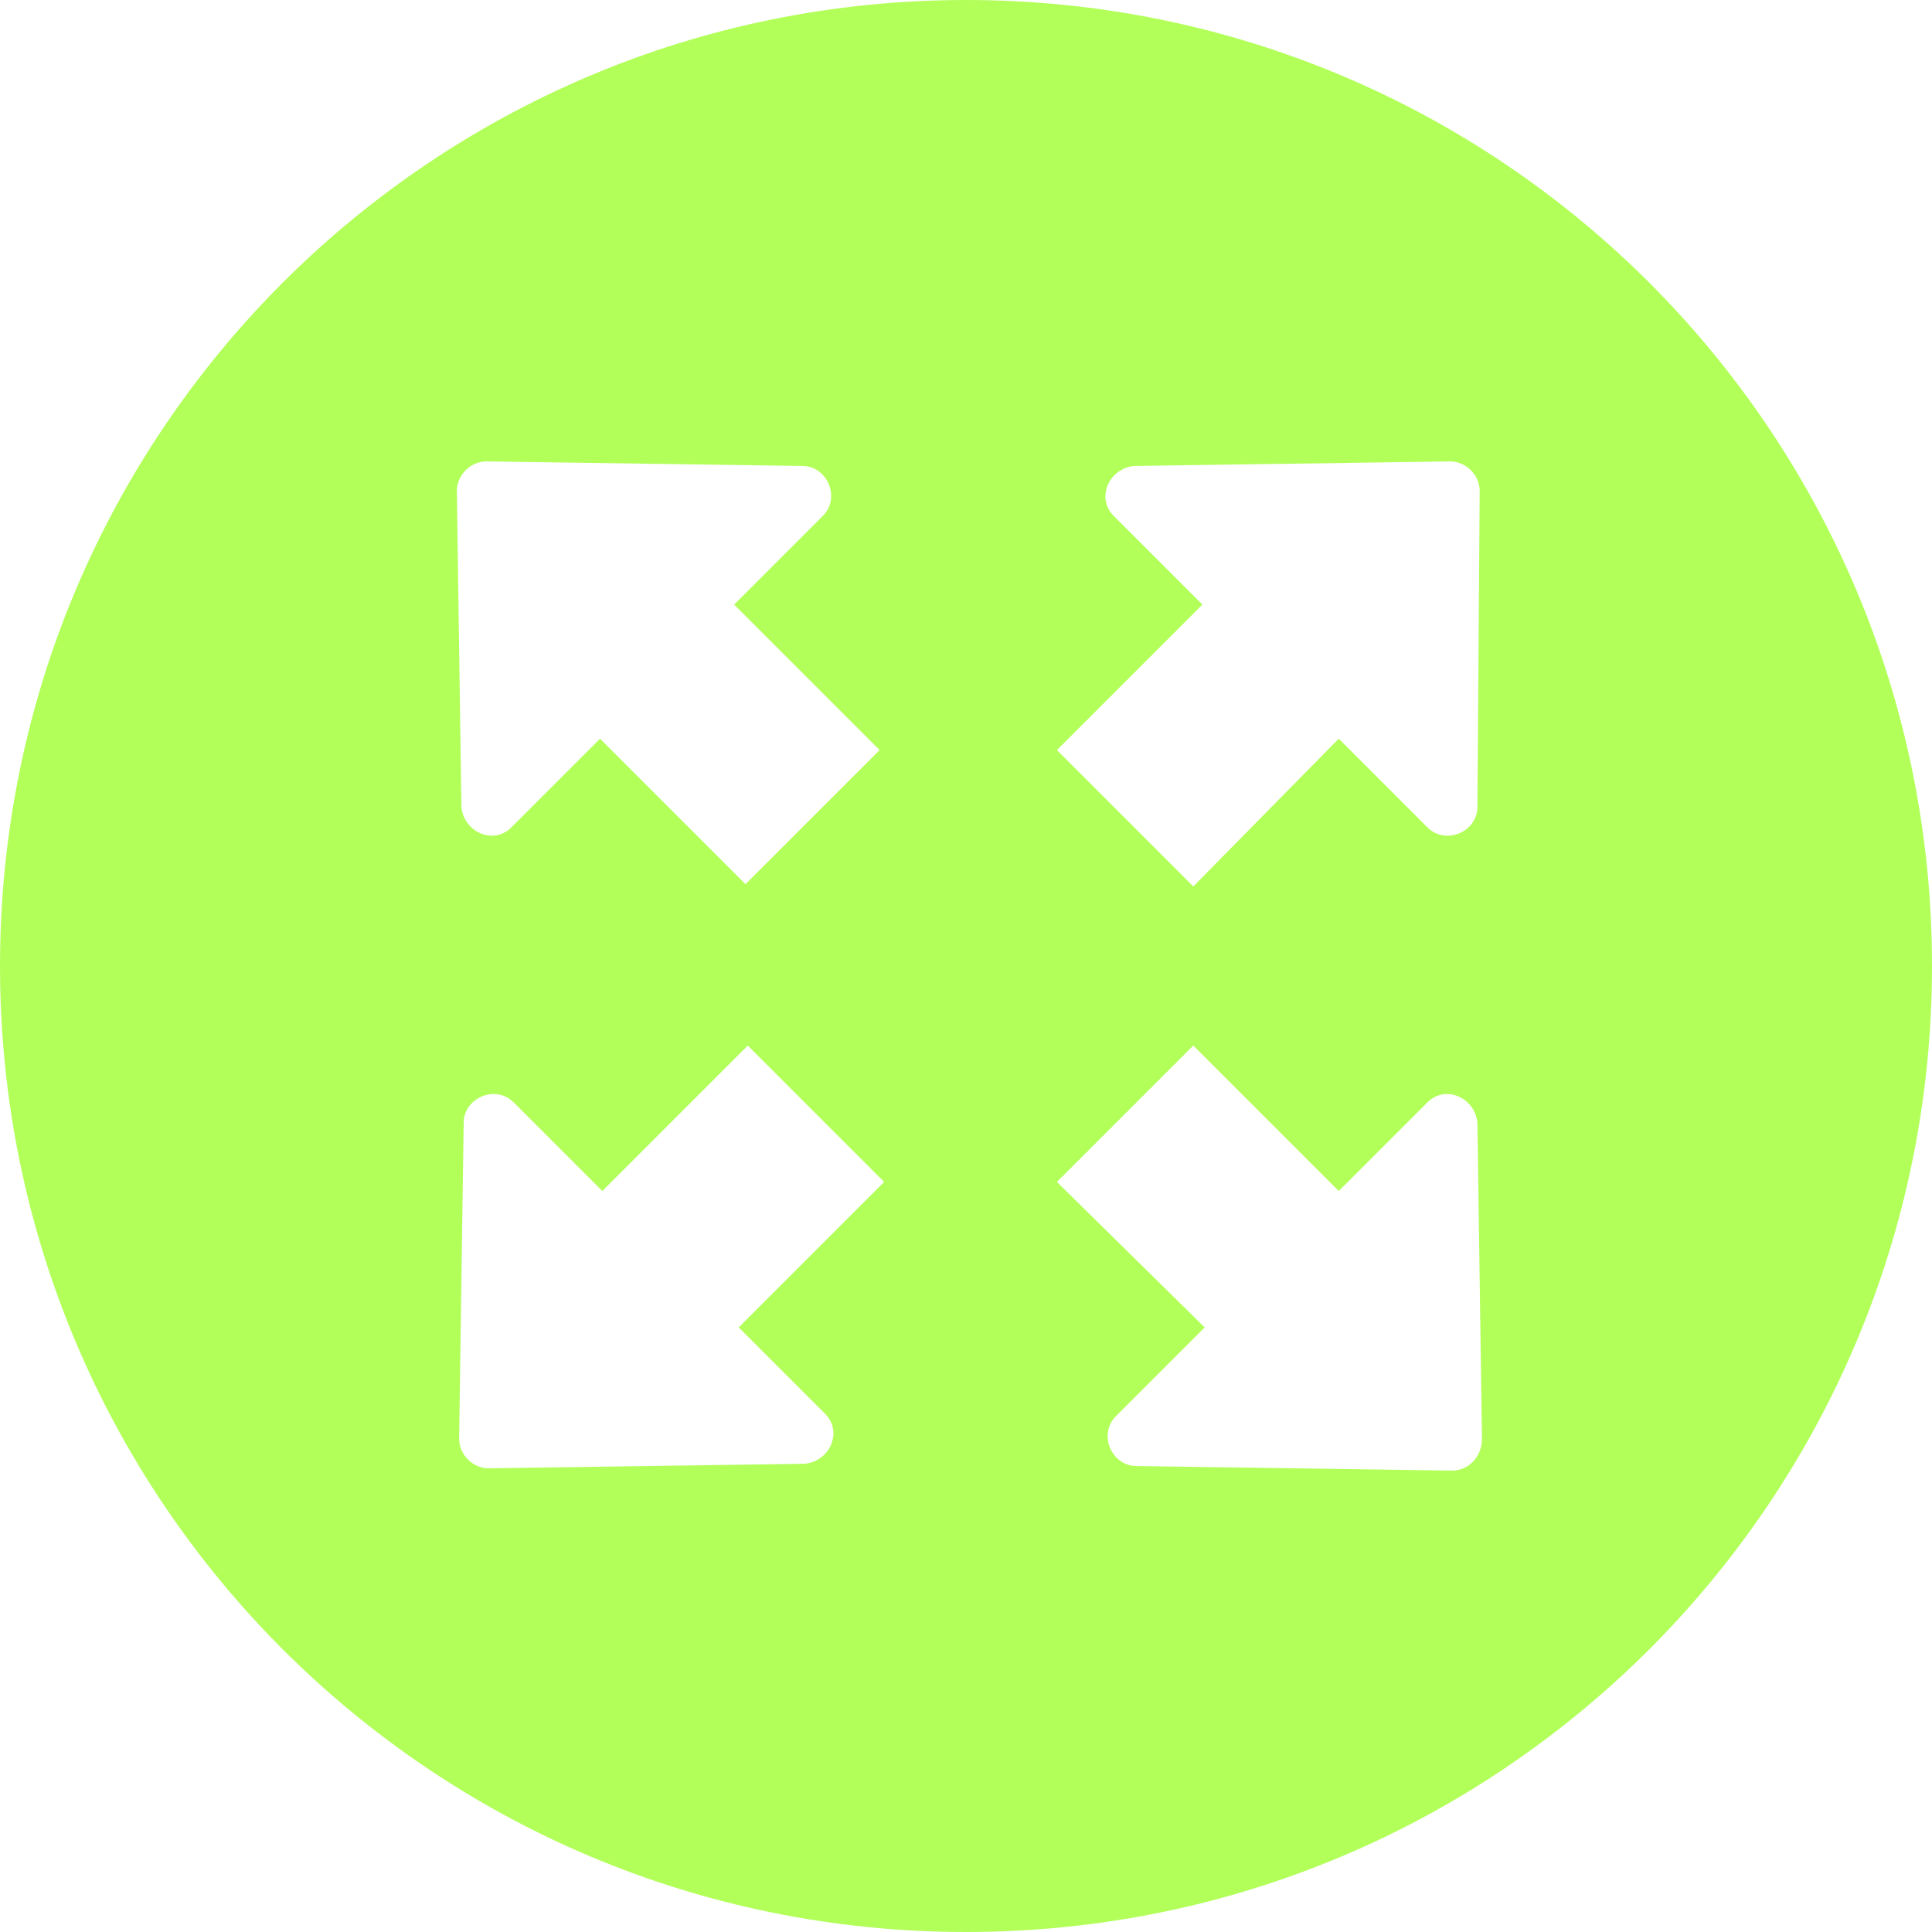
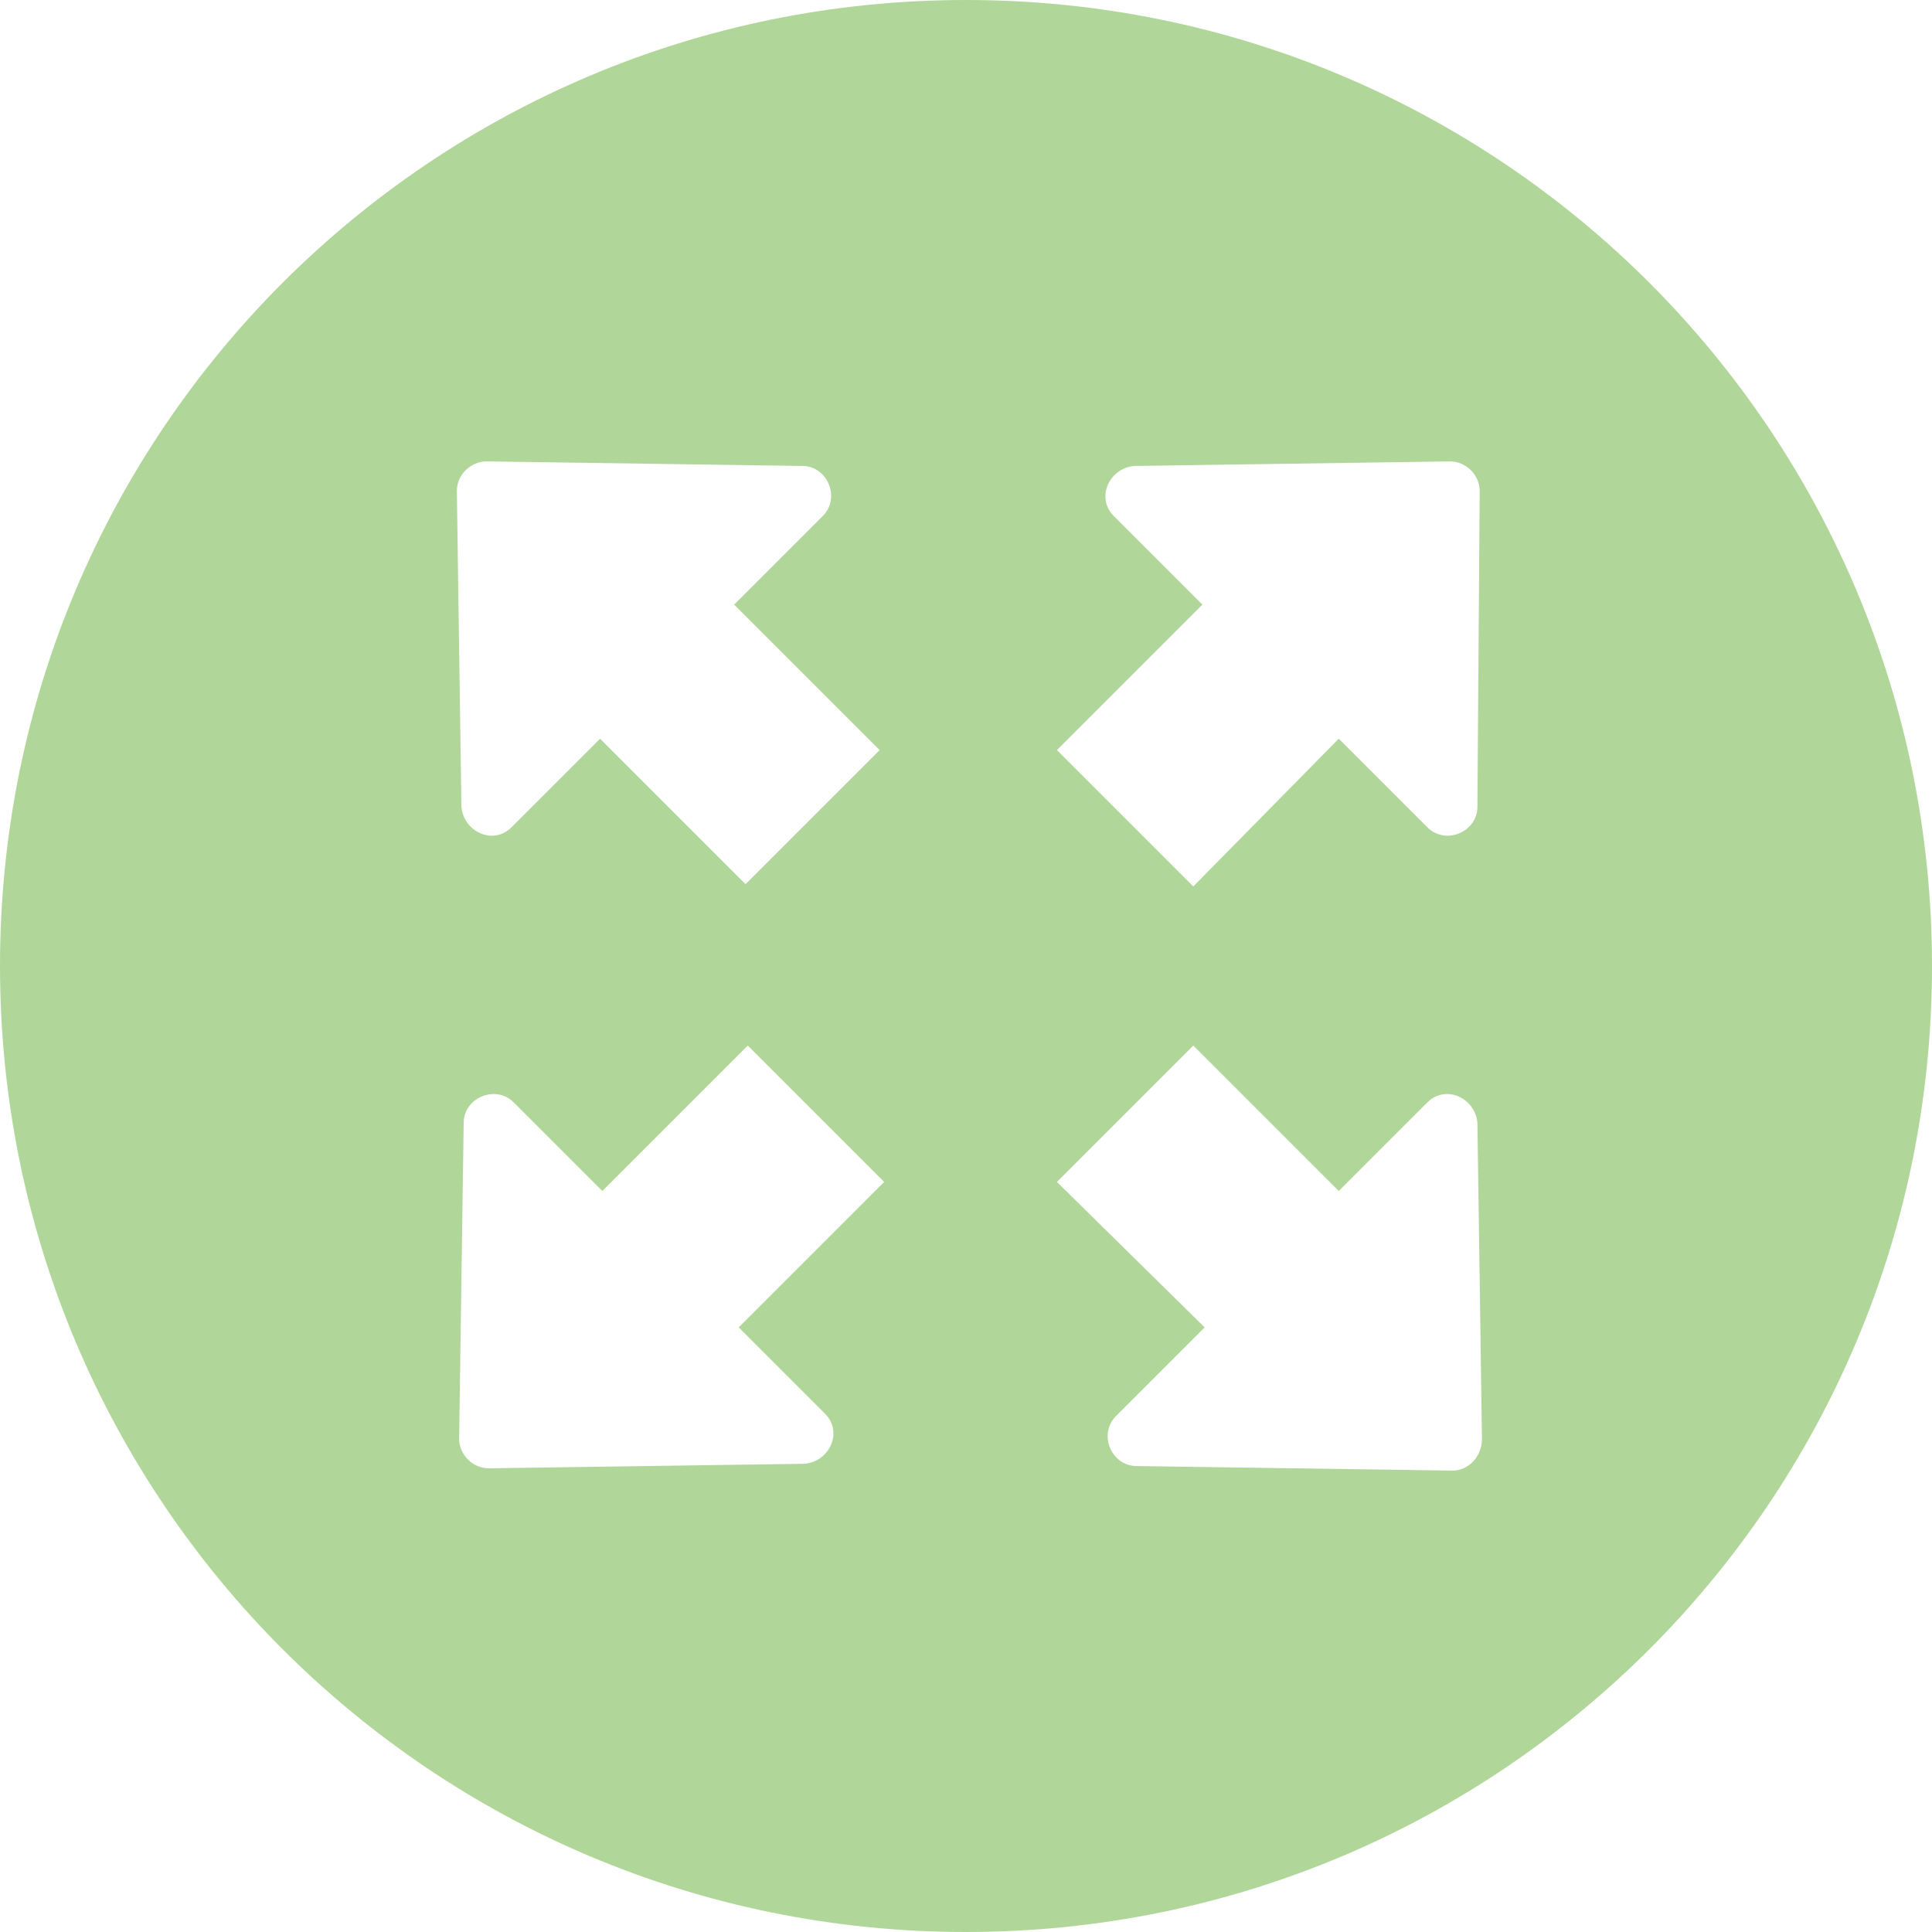
<svg xmlns="http://www.w3.org/2000/svg" viewBox="0 0 85 85" id="extension-definition">
-   <path style="fill:rgb(178,255,89)" d="M42.5,0C19,0,0,19,0,42.5S19,85,42.5,85S85,66,85,42.5S66,0,42.5,0z M36.3,62.2c0.8,0.8,0.2,2.1-0.9,2.2l-13.9,0.2c-0.7,0-1.3-0.6-1.3-1.3l0.2-13.9c0-1.1,1.4-1.7,2.2-0.9l3.9,3.9l6.4-6.4l6,6l-6.4,6.4L36.3,62.2z M32.8,38.9l-6.4-6.4l-3.9,3.9c-0.8,0.8-2.1,0.2-2.2-0.9l-0.2-13.9c0-0.7,0.6-1.3,1.3-1.3l13.9,0.2c1.1,0,1.7,1.4,0.9,2.2l-3.9,3.9l6.4,6.4L32.8,38.9zM63.9,64.7L50,64.5c-1.1,0-1.7-1.4-0.9-2.2l3.9-3.9L46.5,52l6-6l6.4,6.4l3.9-3.9c0.8-0.8,2.1-0.2,2.2,0.9l0.2,13.9C65.2,64.1,64.6,64.7,63.9,64.7z M65,35.5c0,1.1-1.4,1.7-2.2,0.9l-3.9-3.9L52.5,39l-6-6l6.4-6.4l-3.9-3.9c-0.8-0.8-0.2-2.1,0.9-2.2l13.9-0.2c0.7,0,1.3,0.6,1.3,1.3L65,35.5z" />
+   <path style="fill:rgb(176,215,153)" d="M42.5,0C19,0,0,19,0,42.5S19,85,42.5,85S85,66,85,42.5S66,0,42.5,0z M36.3,62.2c0.8,0.8,0.2,2.1-0.9,2.2l-13.9,0.2c-0.7,0-1.3-0.6-1.3-1.3l0.2-13.9c0-1.1,1.4-1.7,2.2-0.9l3.9,3.9l6.4-6.4l6,6l-6.4,6.4L36.3,62.2z M32.8,38.9l-6.4-6.4l-3.9,3.9c-0.8,0.8-2.1,0.2-2.2-0.9l-0.2-13.9c0-0.7,0.6-1.3,1.3-1.3l13.9,0.2c1.1,0,1.7,1.4,0.9,2.2l-3.9,3.9l6.4,6.4L32.8,38.9zM63.9,64.7L50,64.5c-1.1,0-1.7-1.4-0.9-2.2l3.9-3.9L46.5,52l6-6l6.4,6.4l3.9-3.9c0.8-0.8,2.1-0.2,2.2,0.9l0.2,13.9C65.2,64.1,64.6,64.7,63.9,64.7z M65,35.5c0,1.1-1.4,1.7-2.2,0.9l-3.9-3.9L52.5,39l-6-6l6.4-6.4l-3.9-3.9c-0.8-0.8-0.2-2.1,0.9-2.2l13.9-0.2c0.7,0,1.3,0.6,1.3,1.3L65,35.5z" />
</svg>
